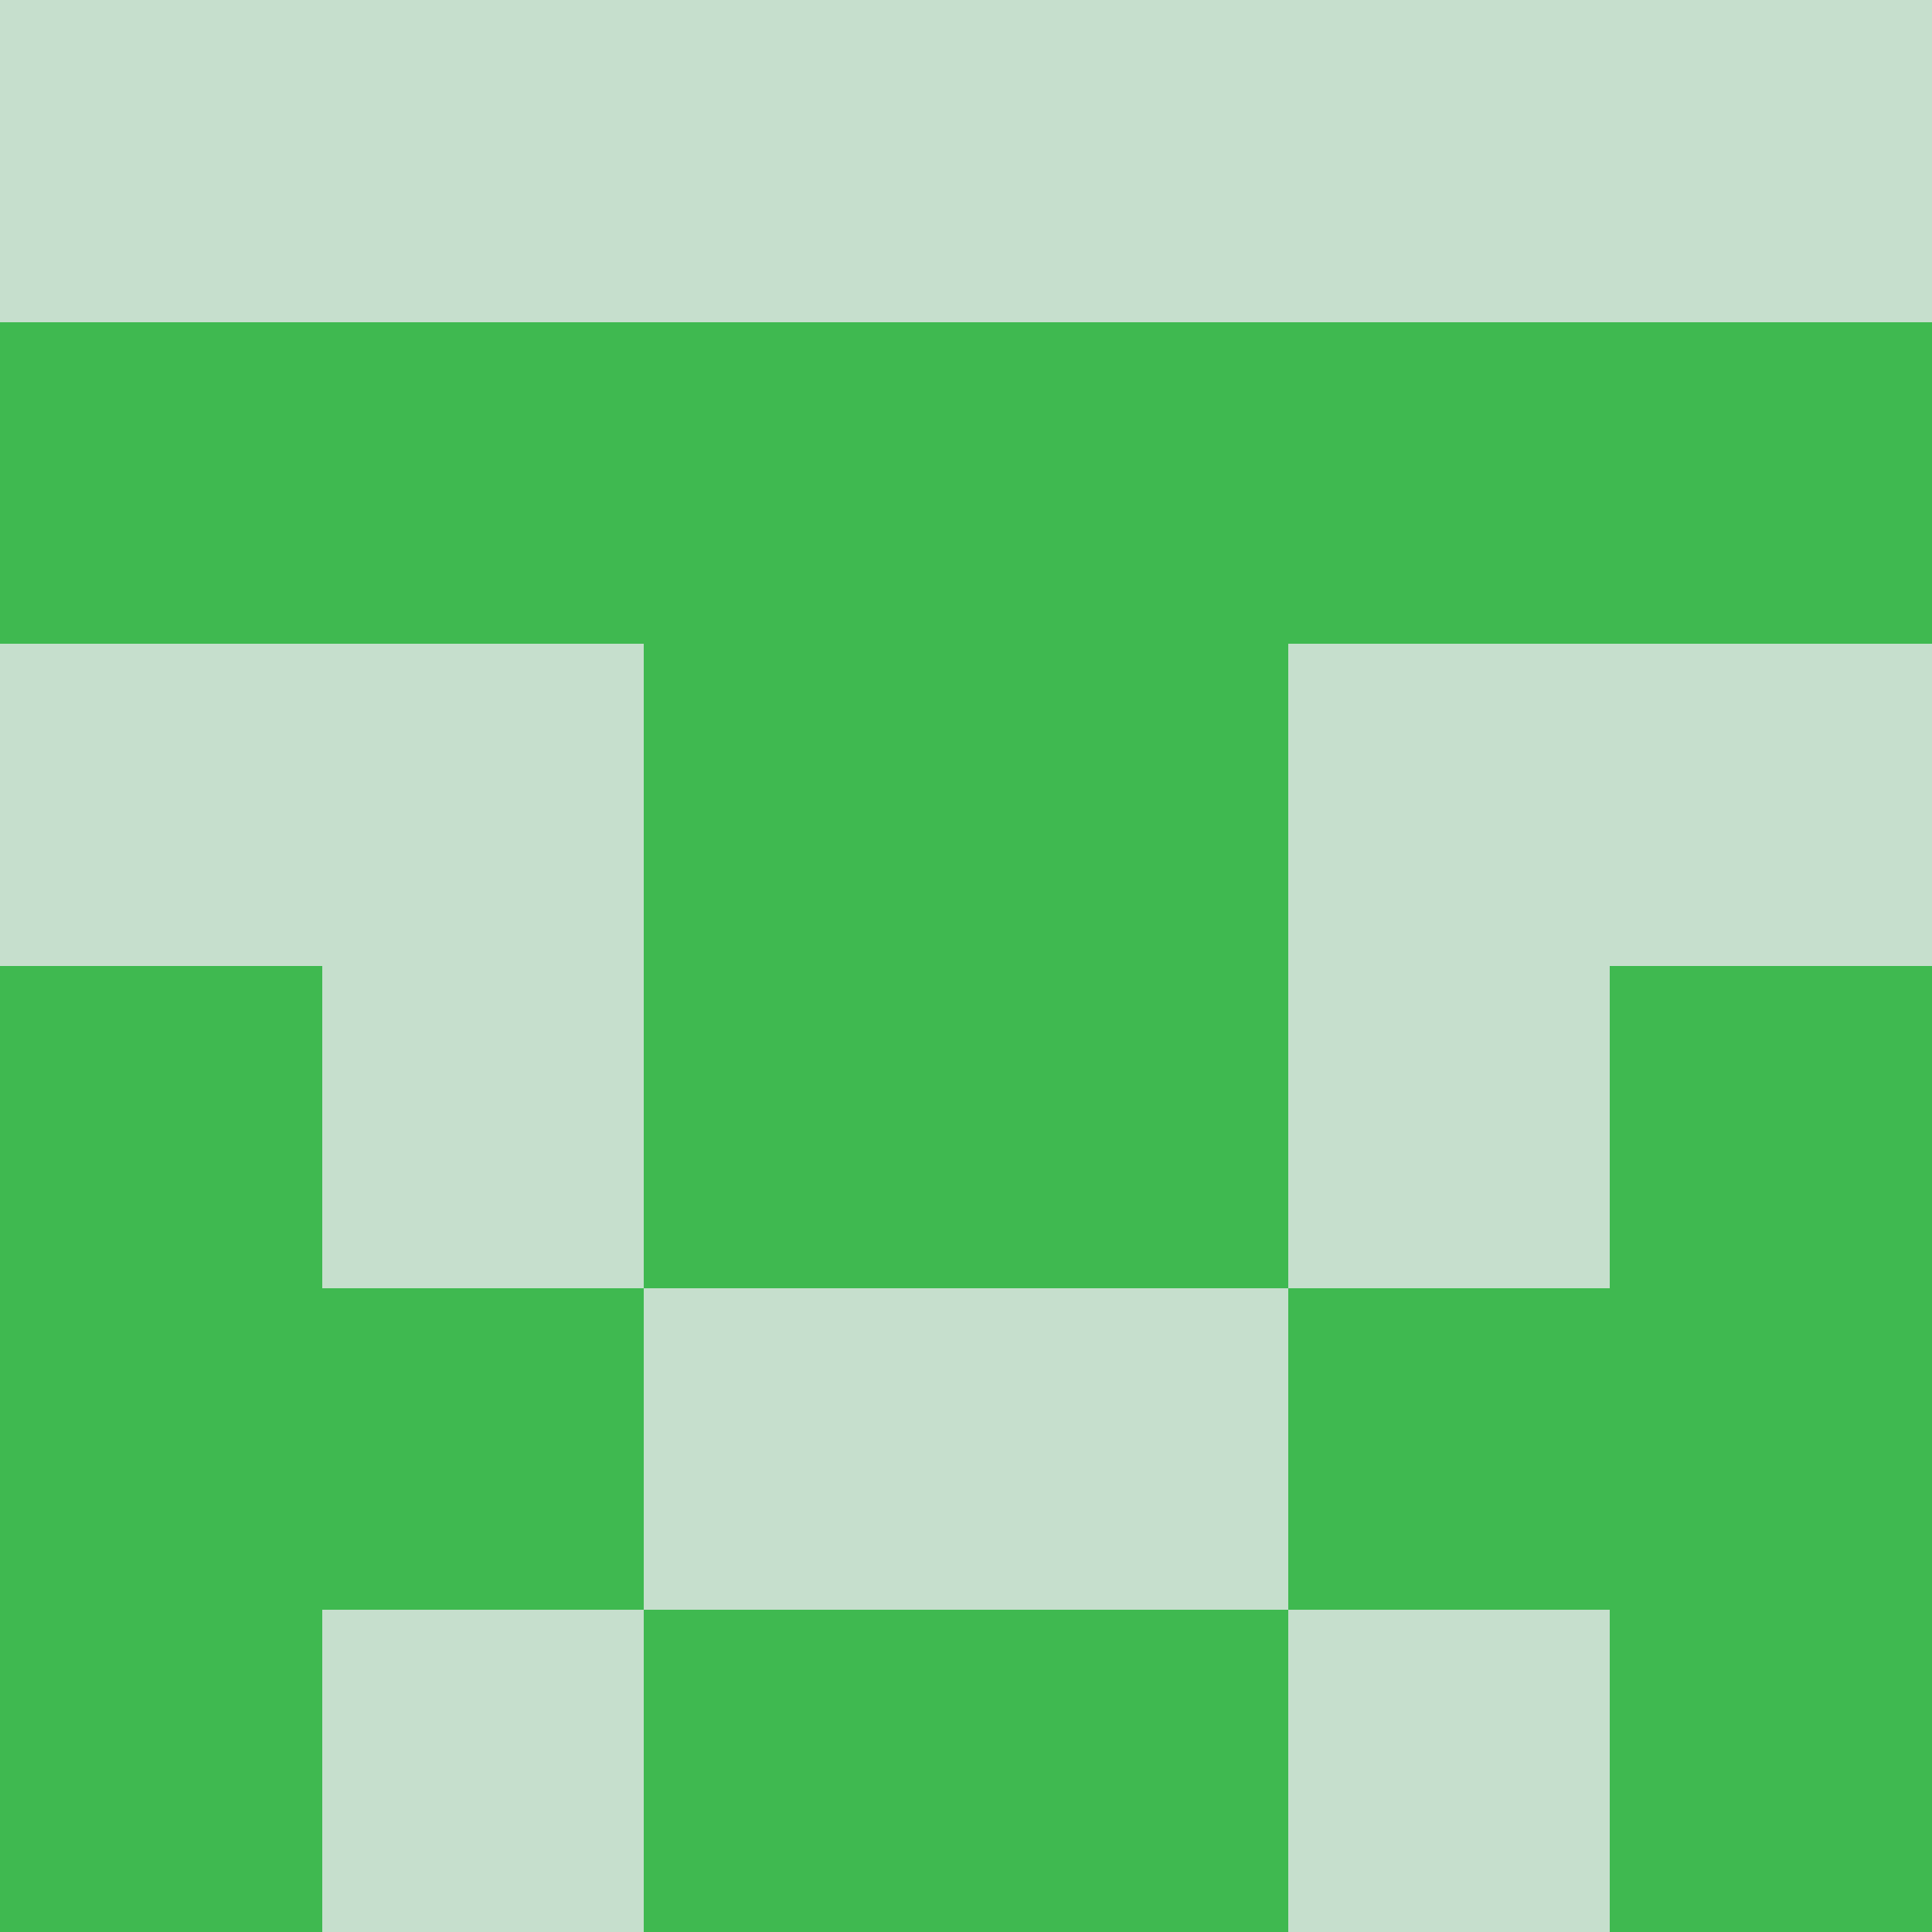
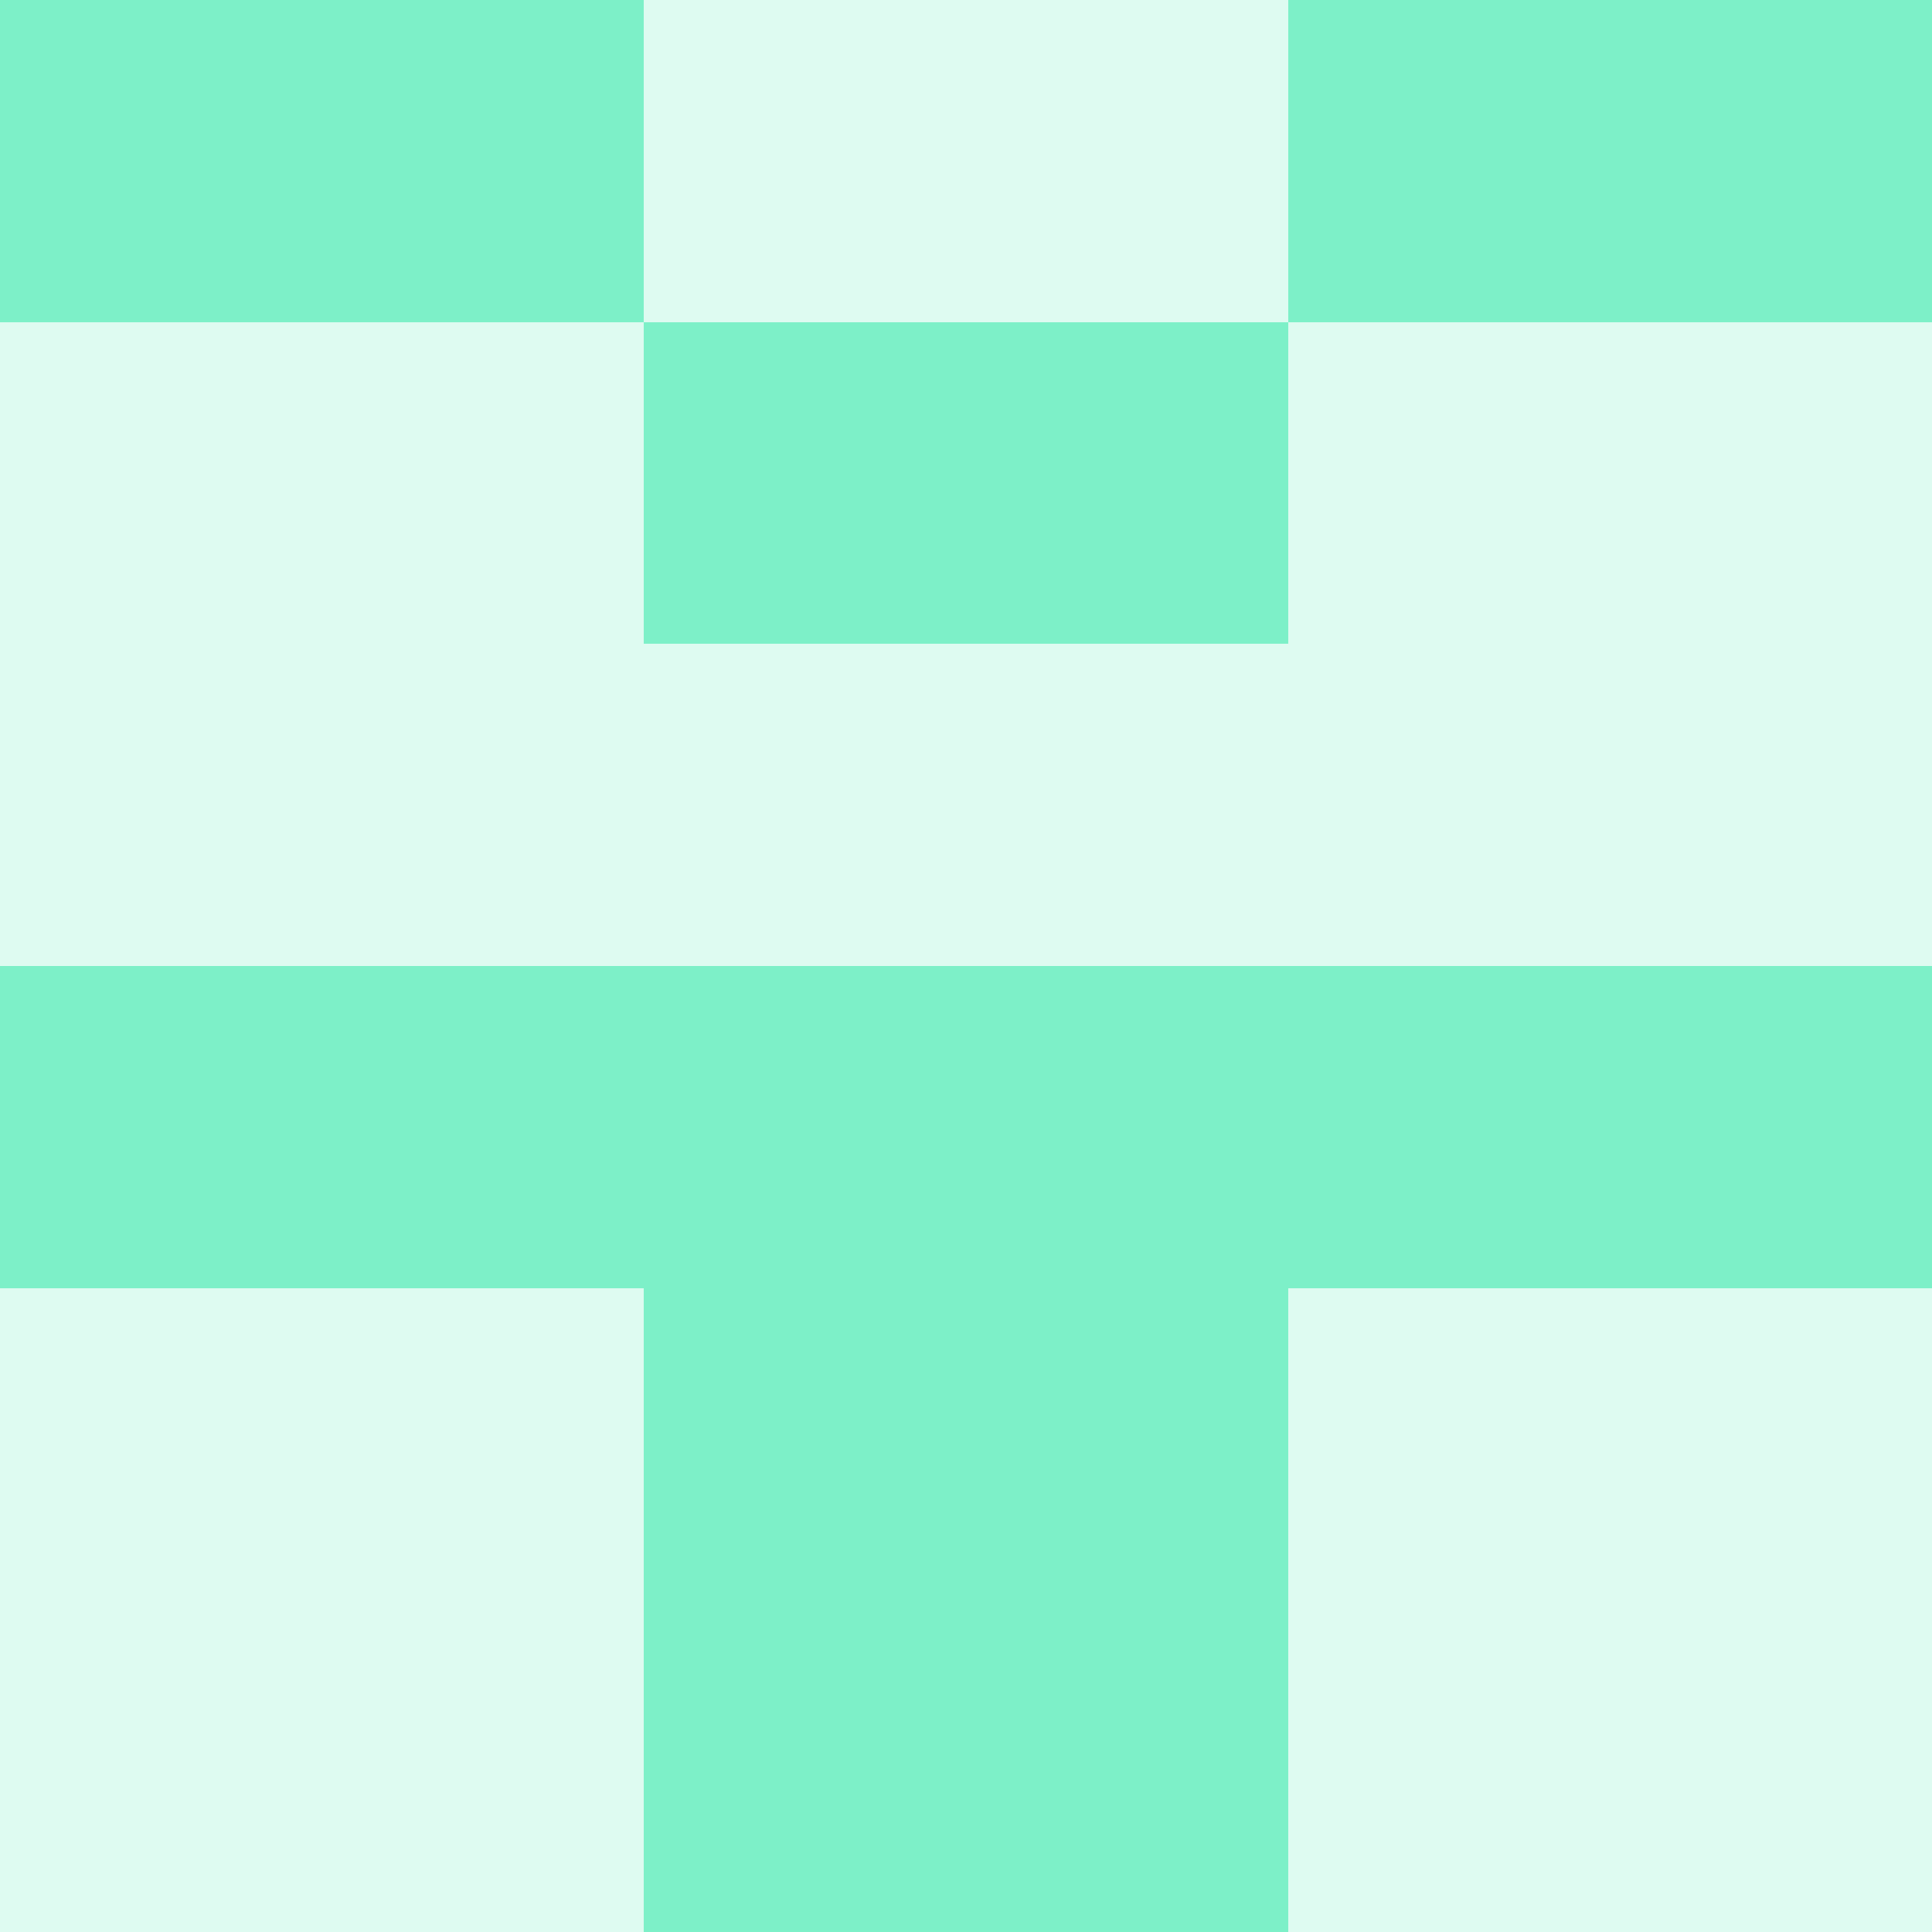
<svg xmlns="http://www.w3.org/2000/svg" viewBox="0 0 48 48" width="192" height="192" shape-rendering="crispEdges">
-   <rect width="48" height="48" fill="#1a7f37" opacity="0.25" />
-   <rect x="0" y="8" width="8" height="8" fill="#3fb950" />
-   <rect x="40" y="8" width="8" height="8" fill="#3fb950" />
-   <rect x="8" y="8" width="8" height="8" fill="#3fb950" />
-   <rect x="32" y="8" width="8" height="8" fill="#3fb950" />
-   <rect x="16" y="8" width="8" height="8" fill="#3fb950" />
-   <rect x="24" y="8" width="8" height="8" fill="#3fb950" />
-   <rect x="16" y="16" width="8" height="8" fill="#3fb950" />
-   <rect x="24" y="16" width="8" height="8" fill="#3fb950" />
-   <rect x="0" y="24" width="8" height="8" fill="#3fb950" />
-   <rect x="40" y="24" width="8" height="8" fill="#3fb950" />
-   <rect x="16" y="24" width="8" height="8" fill="#3fb950" />
-   <rect x="24" y="24" width="8" height="8" fill="#3fb950" />
-   <rect x="0" y="32" width="8" height="8" fill="#3fb950" />
-   <rect x="40" y="32" width="8" height="8" fill="#3fb950" />
-   <rect x="8" y="32" width="8" height="8" fill="#3fb950" />
-   <rect x="32" y="32" width="8" height="8" fill="#3fb950" />
-   <rect x="0" y="40" width="8" height="8" fill="#3fb950" />
-   <rect x="40" y="40" width="8" height="8" fill="#3fb950" />
-   <rect x="16" y="40" width="8" height="8" fill="#3fb950" />
-   <rect x="24" y="40" width="8" height="8" fill="#3fb950" />
+   <rect width="48" height="48" fill="#7df0c8" opacity="0.25" />
+   <rect x="0" y="0" width="8" height="8" fill="#7df0c8" />
+   <rect x="40" y="0" width="8" height="8" fill="#7df0c8" />
+   <rect x="8" y="0" width="8" height="8" fill="#7df0c8" />
+   <rect x="32" y="0" width="8" height="8" fill="#7df0c8" />
+   <rect x="16" y="8" width="8" height="8" fill="#7df0c8" />
+   <rect x="24" y="8" width="8" height="8" fill="#7df0c8" />
+   <rect x="0" y="24" width="8" height="8" fill="#7df0c8" />
+   <rect x="40" y="24" width="8" height="8" fill="#7df0c8" />
+   <rect x="8" y="24" width="8" height="8" fill="#7df0c8" />
+   <rect x="32" y="24" width="8" height="8" fill="#7df0c8" />
+   <rect x="16" y="24" width="8" height="8" fill="#7df0c8" />
+   <rect x="24" y="24" width="8" height="8" fill="#7df0c8" />
+   <rect x="16" y="32" width="8" height="8" fill="#7df0c8" />
+   <rect x="24" y="32" width="8" height="8" fill="#7df0c8" />
+   <rect x="16" y="40" width="8" height="8" fill="#7df0c8" />
+   <rect x="24" y="40" width="8" height="8" fill="#7df0c8" />
</svg>
